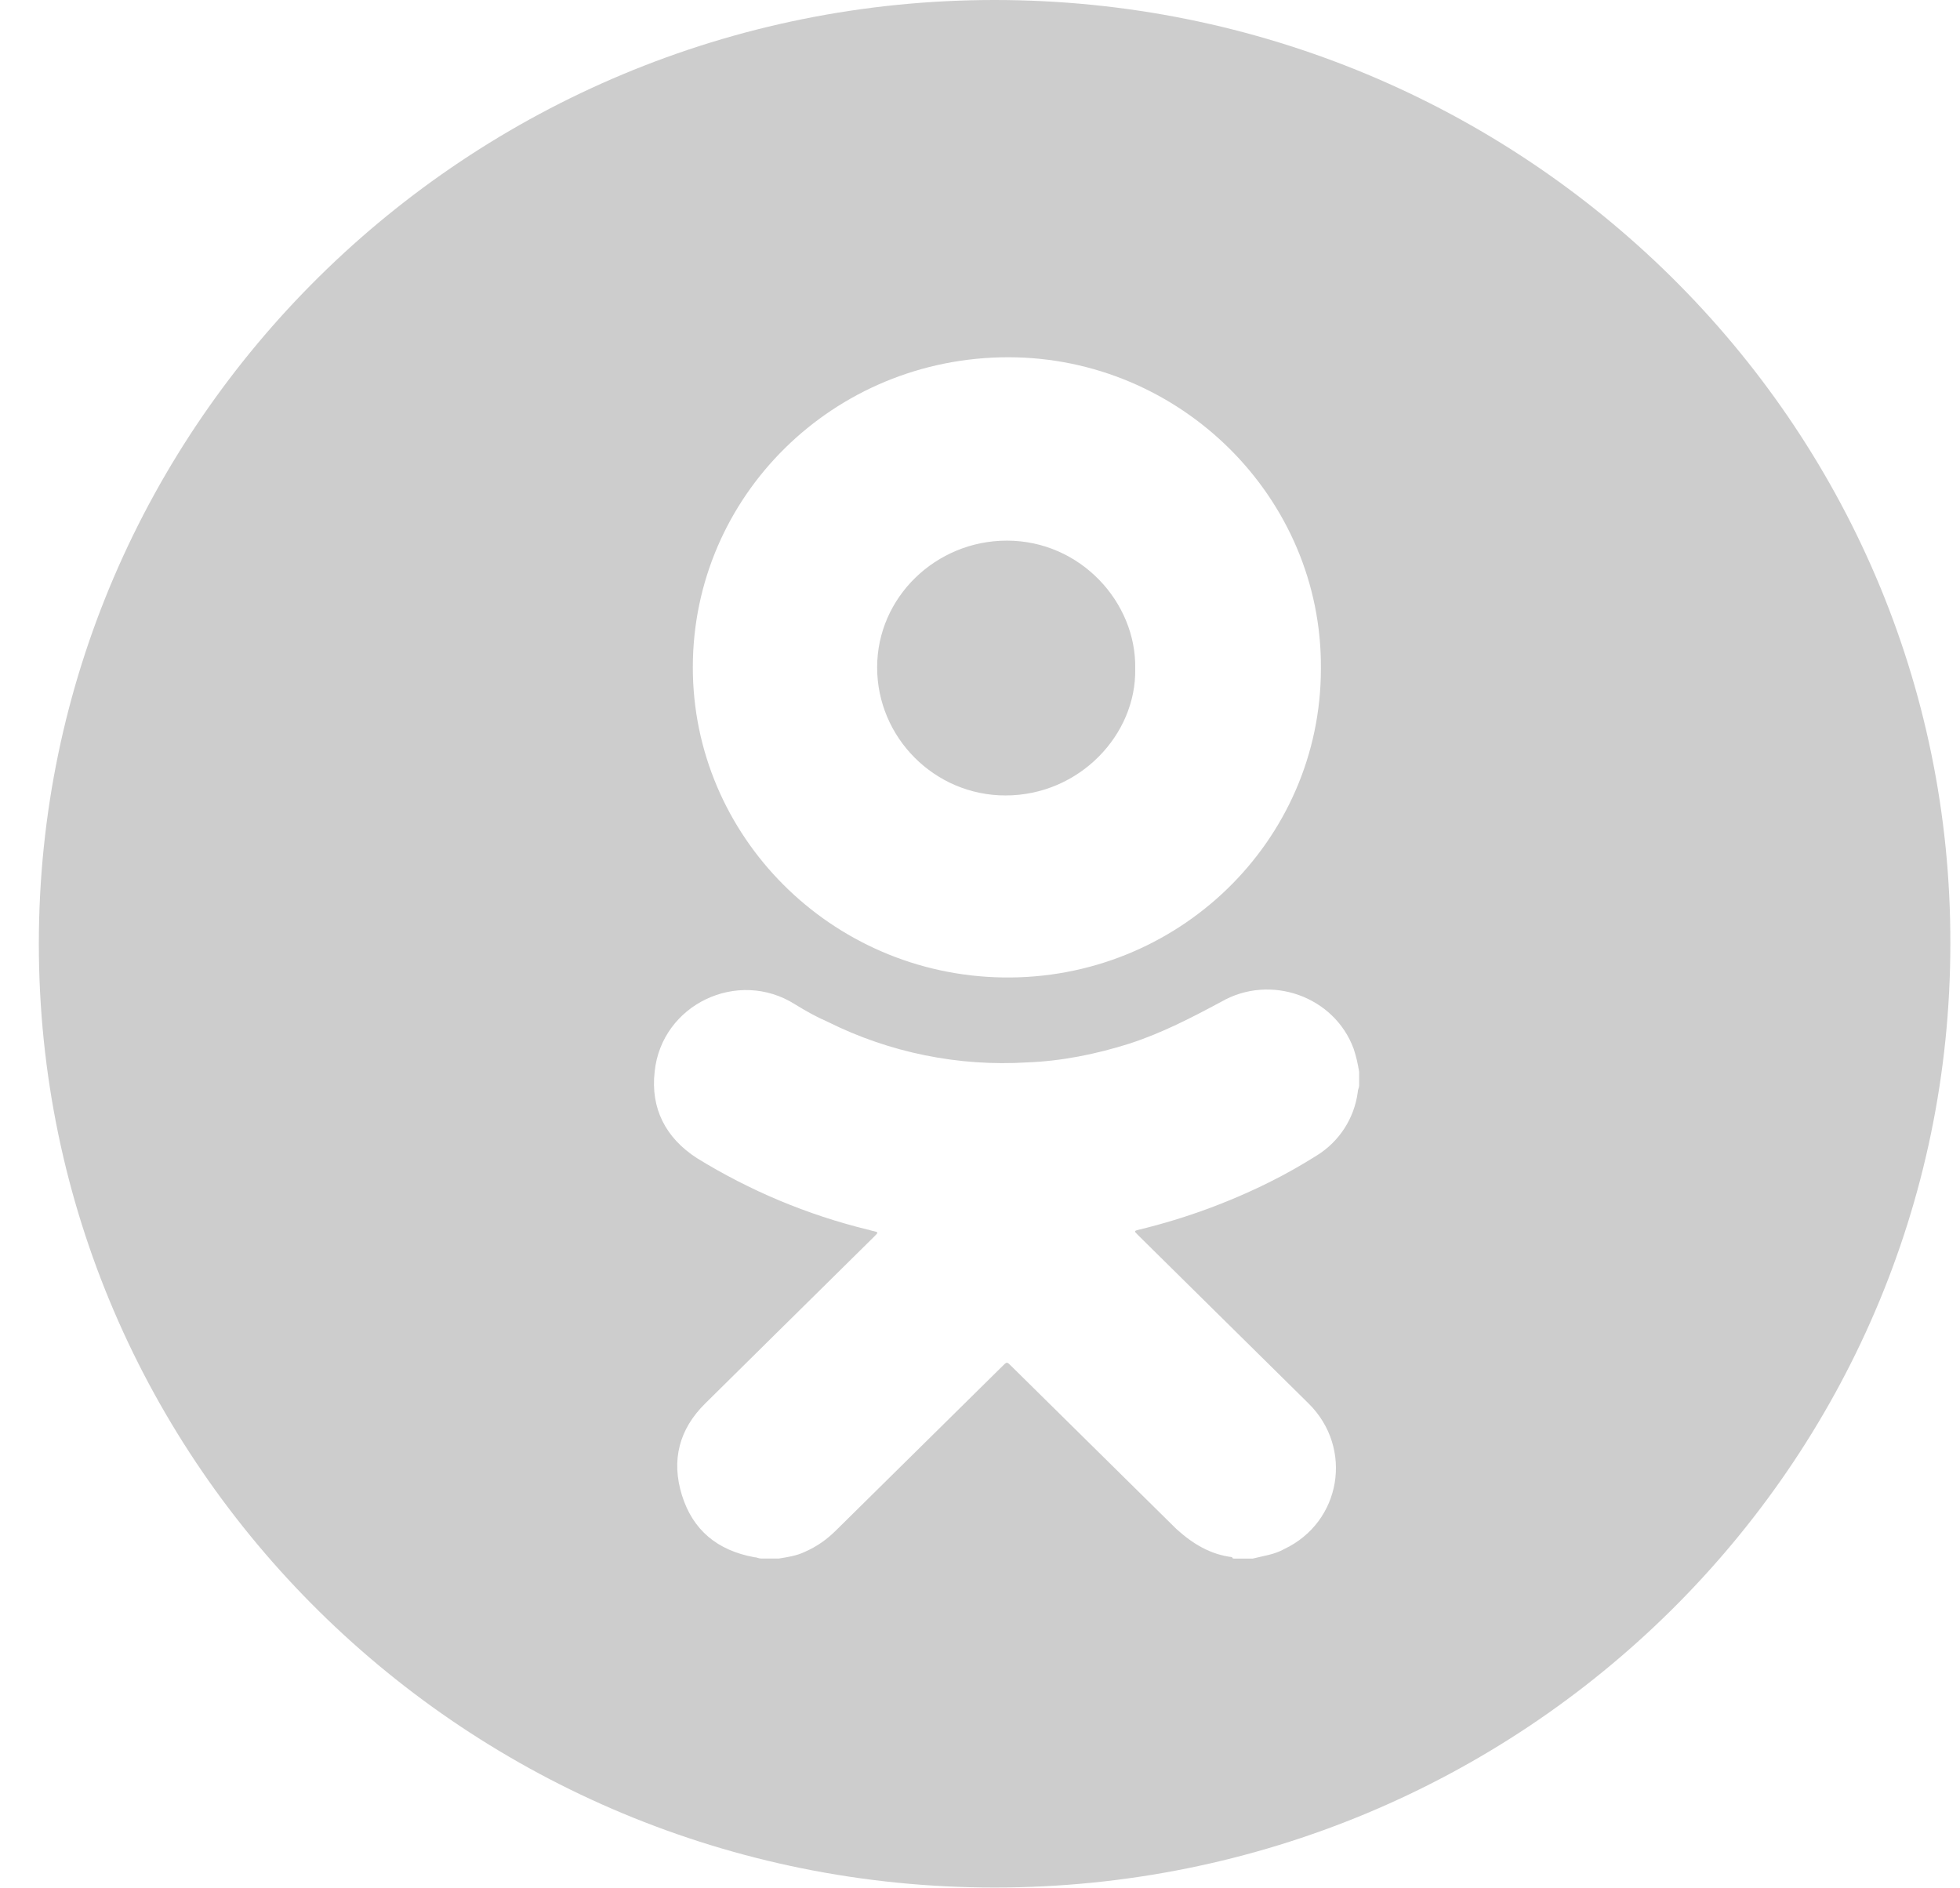
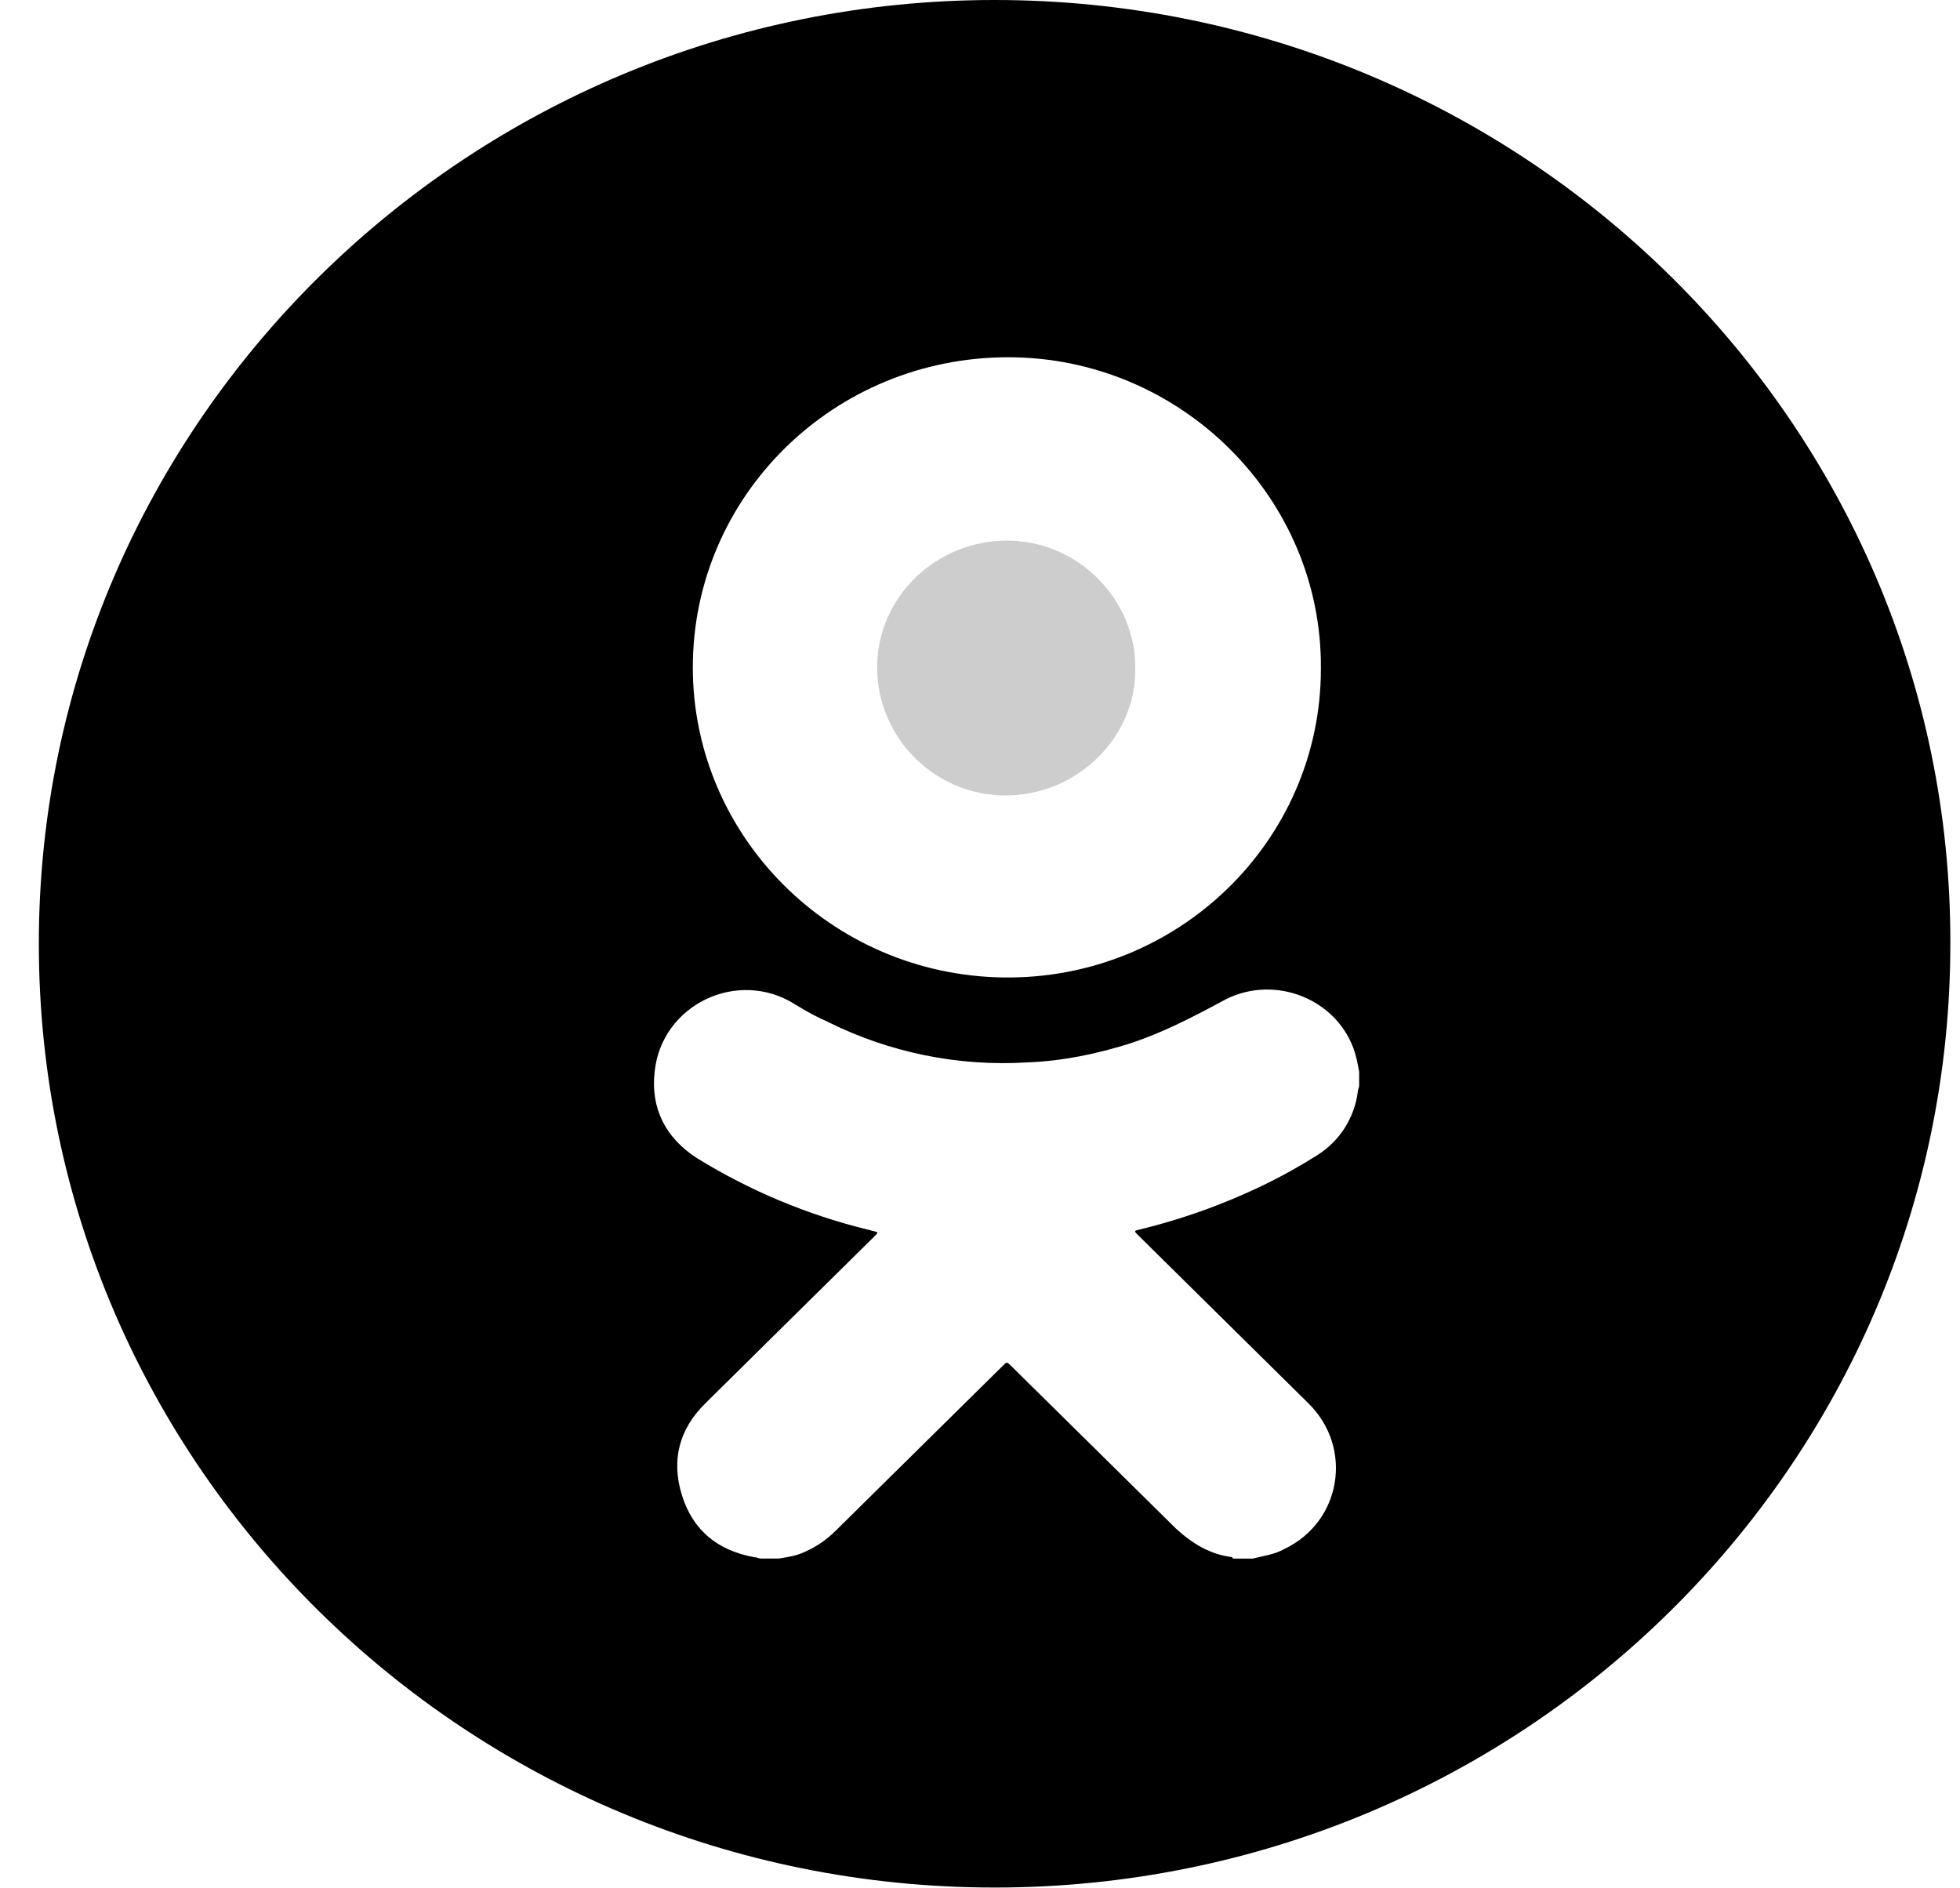
- <svg xmlns="http://www.w3.org/2000/svg" width="27" height="26" fill="none">
+ <svg xmlns="http://www.w3.org/2000/svg" width="27" height="26">
  <path d="M13.851 10.957c1.016 0 1.806-.836 1.787-1.746.019-.91-.752-1.764-1.768-1.764-.978 0-1.787.78-1.787 1.746 0 .965.79 1.764 1.768 1.764z" fill="#CDCDCD" />
-   <path d="M13.701 0C6.441 0 .535 5.831.535 13c0 7.187 5.906 13 13.166 13 7.279 0 13.166-5.831 13.166-13C26.885 5.83 20.98 0 13.7 0zm.188 4.921c2.37 0 4.326 1.932 4.307 4.29 0 2.377-1.975 4.29-4.382 4.253-2.37-.037-4.27-1.95-4.27-4.271 0-2.359 1.938-4.272 4.345-4.272zm4.834 10.029c0 .037-.019.056-.019.093a1.213 1.213 0 01-.564.873c-.207.13-.433.26-.659.371a8.55 8.55 0 01-1.786.65c-.075.019-.075.019-.02.074l1.035 1.022 1.317 1.3c.62.613.451 1.634-.339 2.006-.131.074-.282.092-.432.13h-.245c-.019 0-.037 0-.037-.02-.301-.036-.546-.185-.771-.39l-2.276-2.246c-.057-.056-.057-.056-.113 0l-2.295 2.265c-.131.13-.263.223-.432.298-.113.055-.245.074-.358.092h-.244c-.038 0-.057-.018-.094-.018-.508-.093-.847-.372-.997-.854-.15-.483-.038-.91.32-1.263l.94-.929 1.392-1.374c.056-.056.056-.056-.019-.074-.019 0-.056-.019-.075-.019a8.182 8.182 0 01-2.351-.984c-.433-.279-.64-.687-.583-1.189.094-.928 1.147-1.43 1.937-.928.15.092.282.167.451.241a5.413 5.413 0 002.746.557c.47-.018.94-.111 1.411-.26.451-.148.846-.353 1.26-.575.677-.39 1.561-.075 1.825.65.037.11.056.204.075.315v.186z" fill="#CDCDCD" />
+   <path d="M13.701 0C6.441 0 .535 5.831.535 13c0 7.187 5.906 13 13.166 13 7.279 0 13.166-5.831 13.166-13C26.885 5.83 20.98 0 13.7 0zm.188 4.921c2.37 0 4.326 1.932 4.307 4.29 0 2.377-1.975 4.29-4.382 4.253-2.37-.037-4.27-1.95-4.27-4.271 0-2.359 1.938-4.272 4.345-4.272zm4.834 10.029c0 .037-.019.056-.019.093a1.213 1.213 0 01-.564.873c-.207.13-.433.26-.659.371a8.55 8.55 0 01-1.786.65c-.075.019-.075.019-.02.074l1.035 1.022 1.317 1.3c.62.613.451 1.634-.339 2.006-.131.074-.282.092-.432.13h-.245c-.019 0-.037 0-.037-.02-.301-.036-.546-.185-.771-.39l-2.276-2.246c-.057-.056-.057-.056-.113 0l-2.295 2.265c-.131.13-.263.223-.432.298-.113.055-.245.074-.358.092h-.244c-.038 0-.057-.018-.094-.018-.508-.093-.847-.372-.997-.854-.15-.483-.038-.91.32-1.263l.94-.929 1.392-1.374c.056-.056.056-.056-.019-.074-.019 0-.056-.019-.075-.019a8.182 8.182 0 01-2.351-.984c-.433-.279-.64-.687-.583-1.189.094-.928 1.147-1.43 1.937-.928.15.092.282.167.451.241a5.413 5.413 0 002.746.557c.47-.018.94-.111 1.411-.26.451-.148.846-.353 1.26-.575.677-.39 1.561-.075 1.825.65.037.11.056.204.075.315v.186z" />
</svg>
